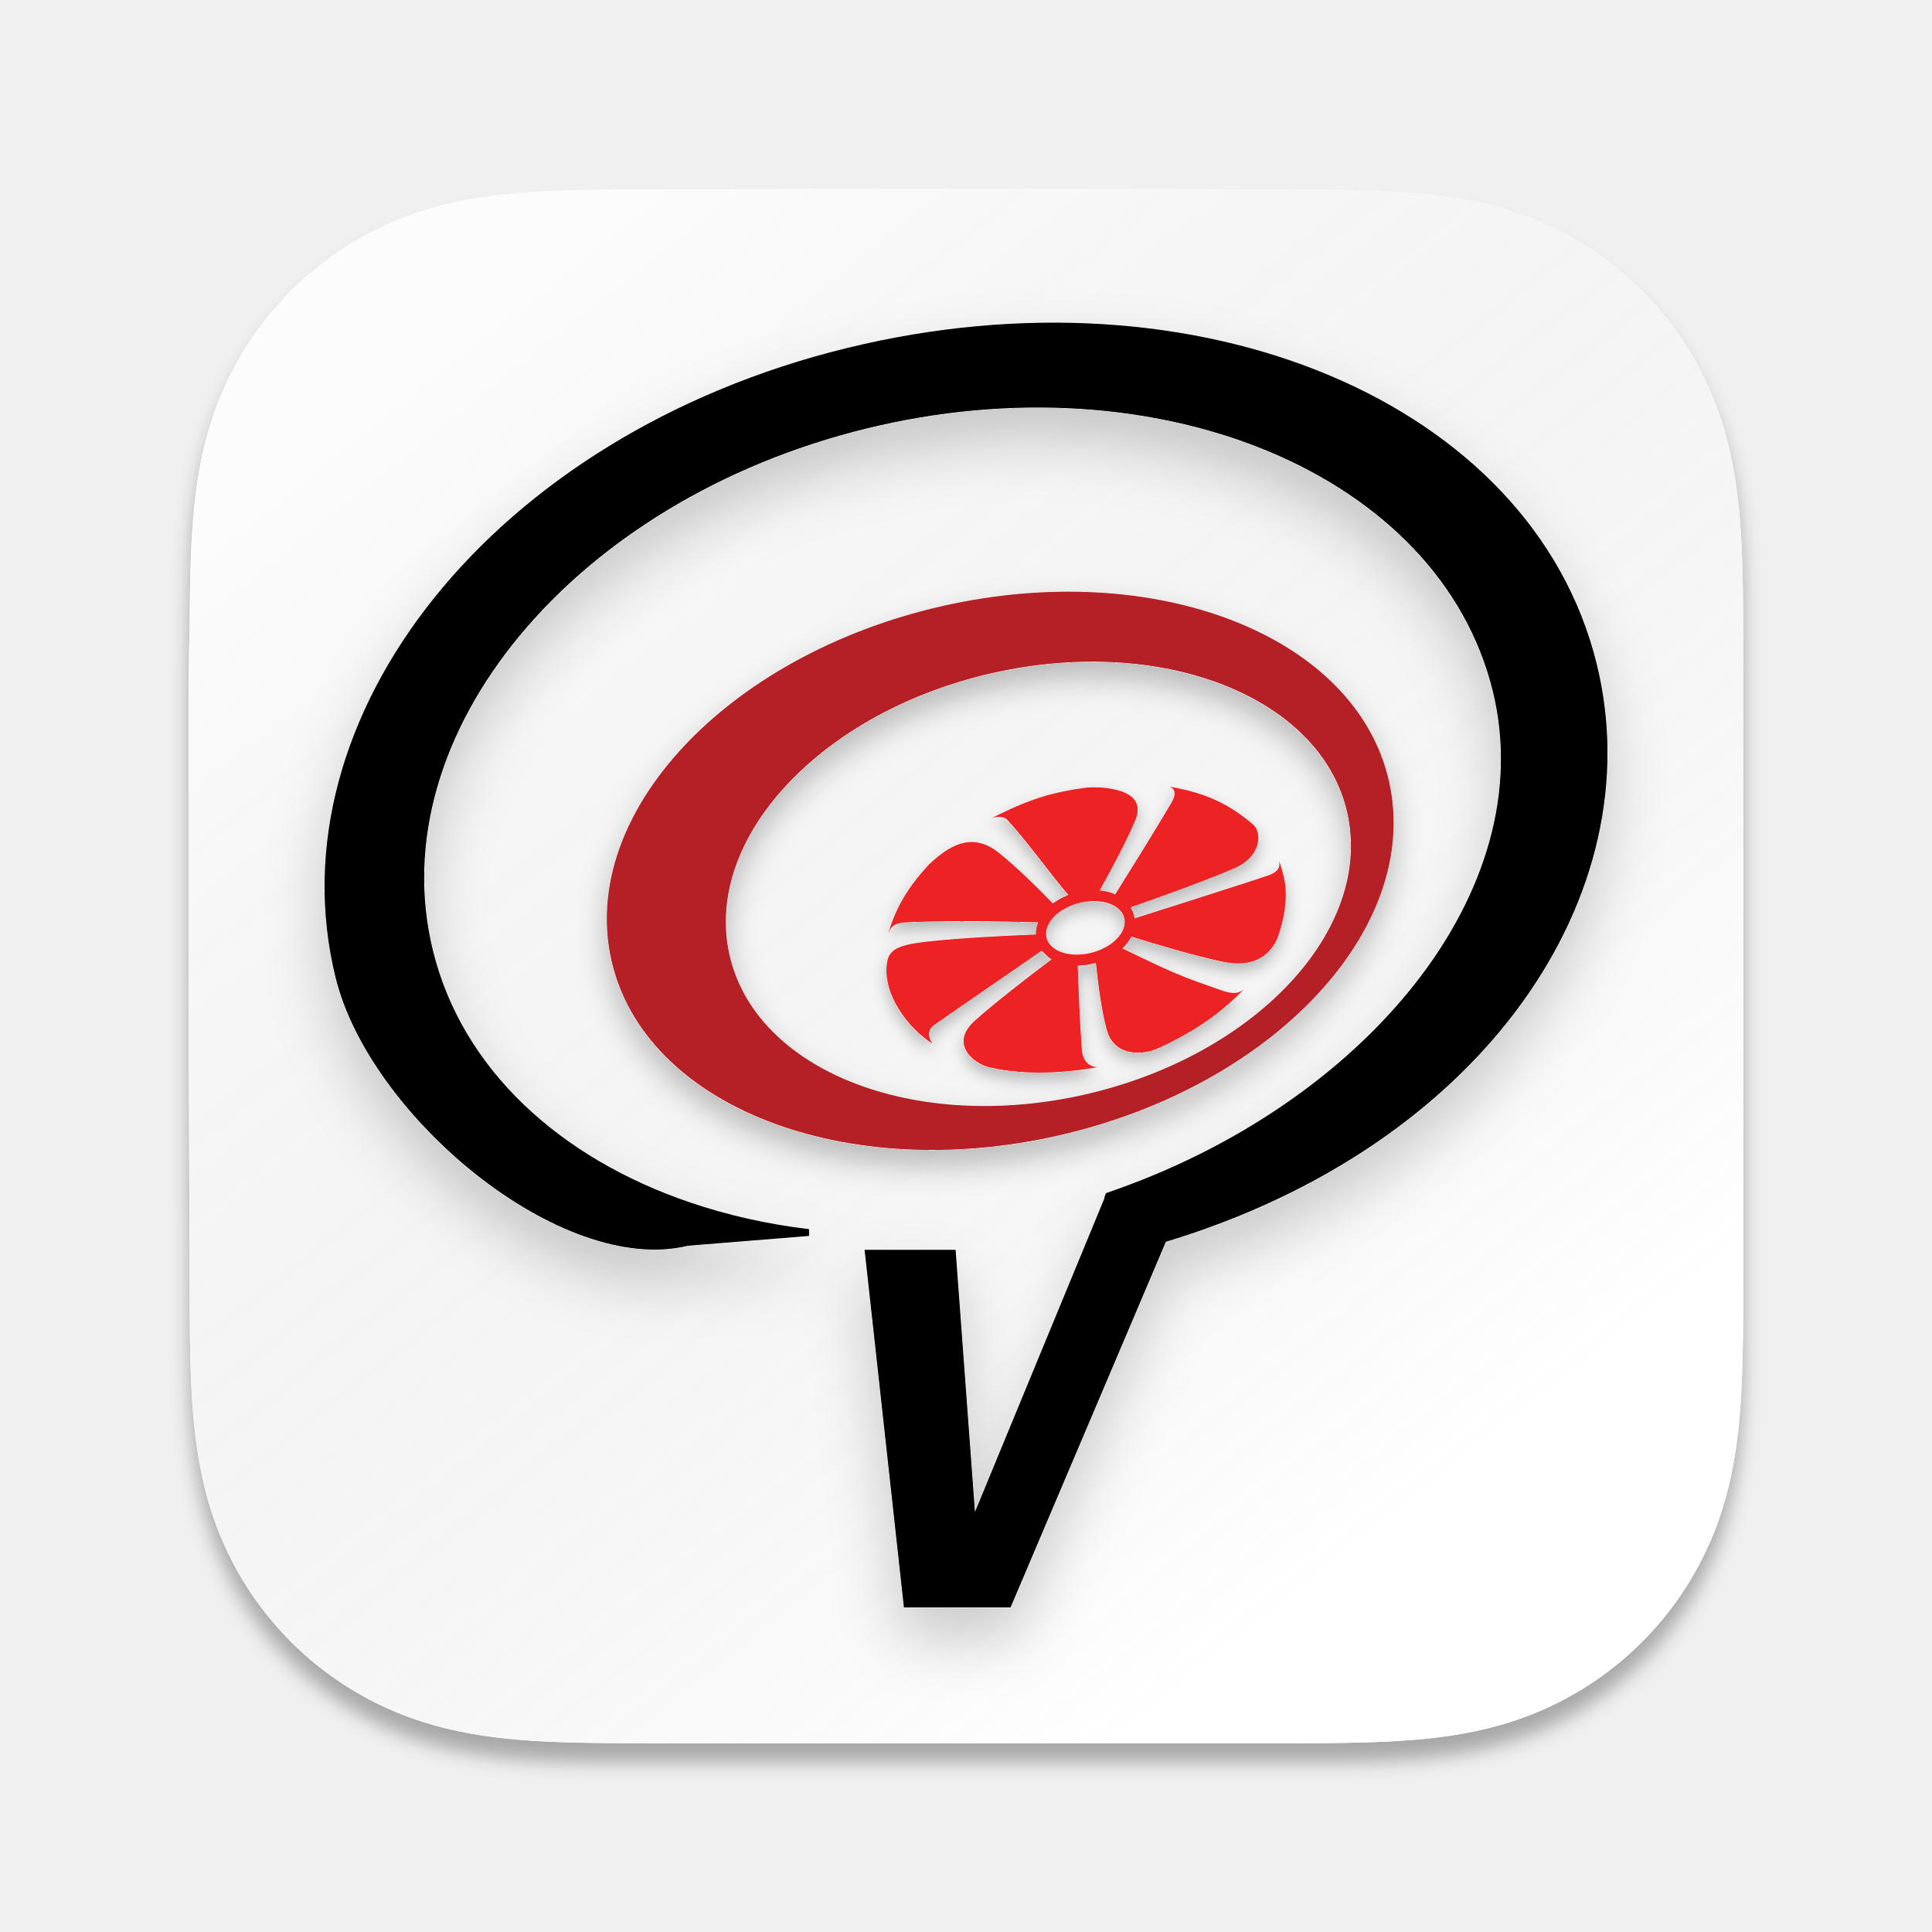
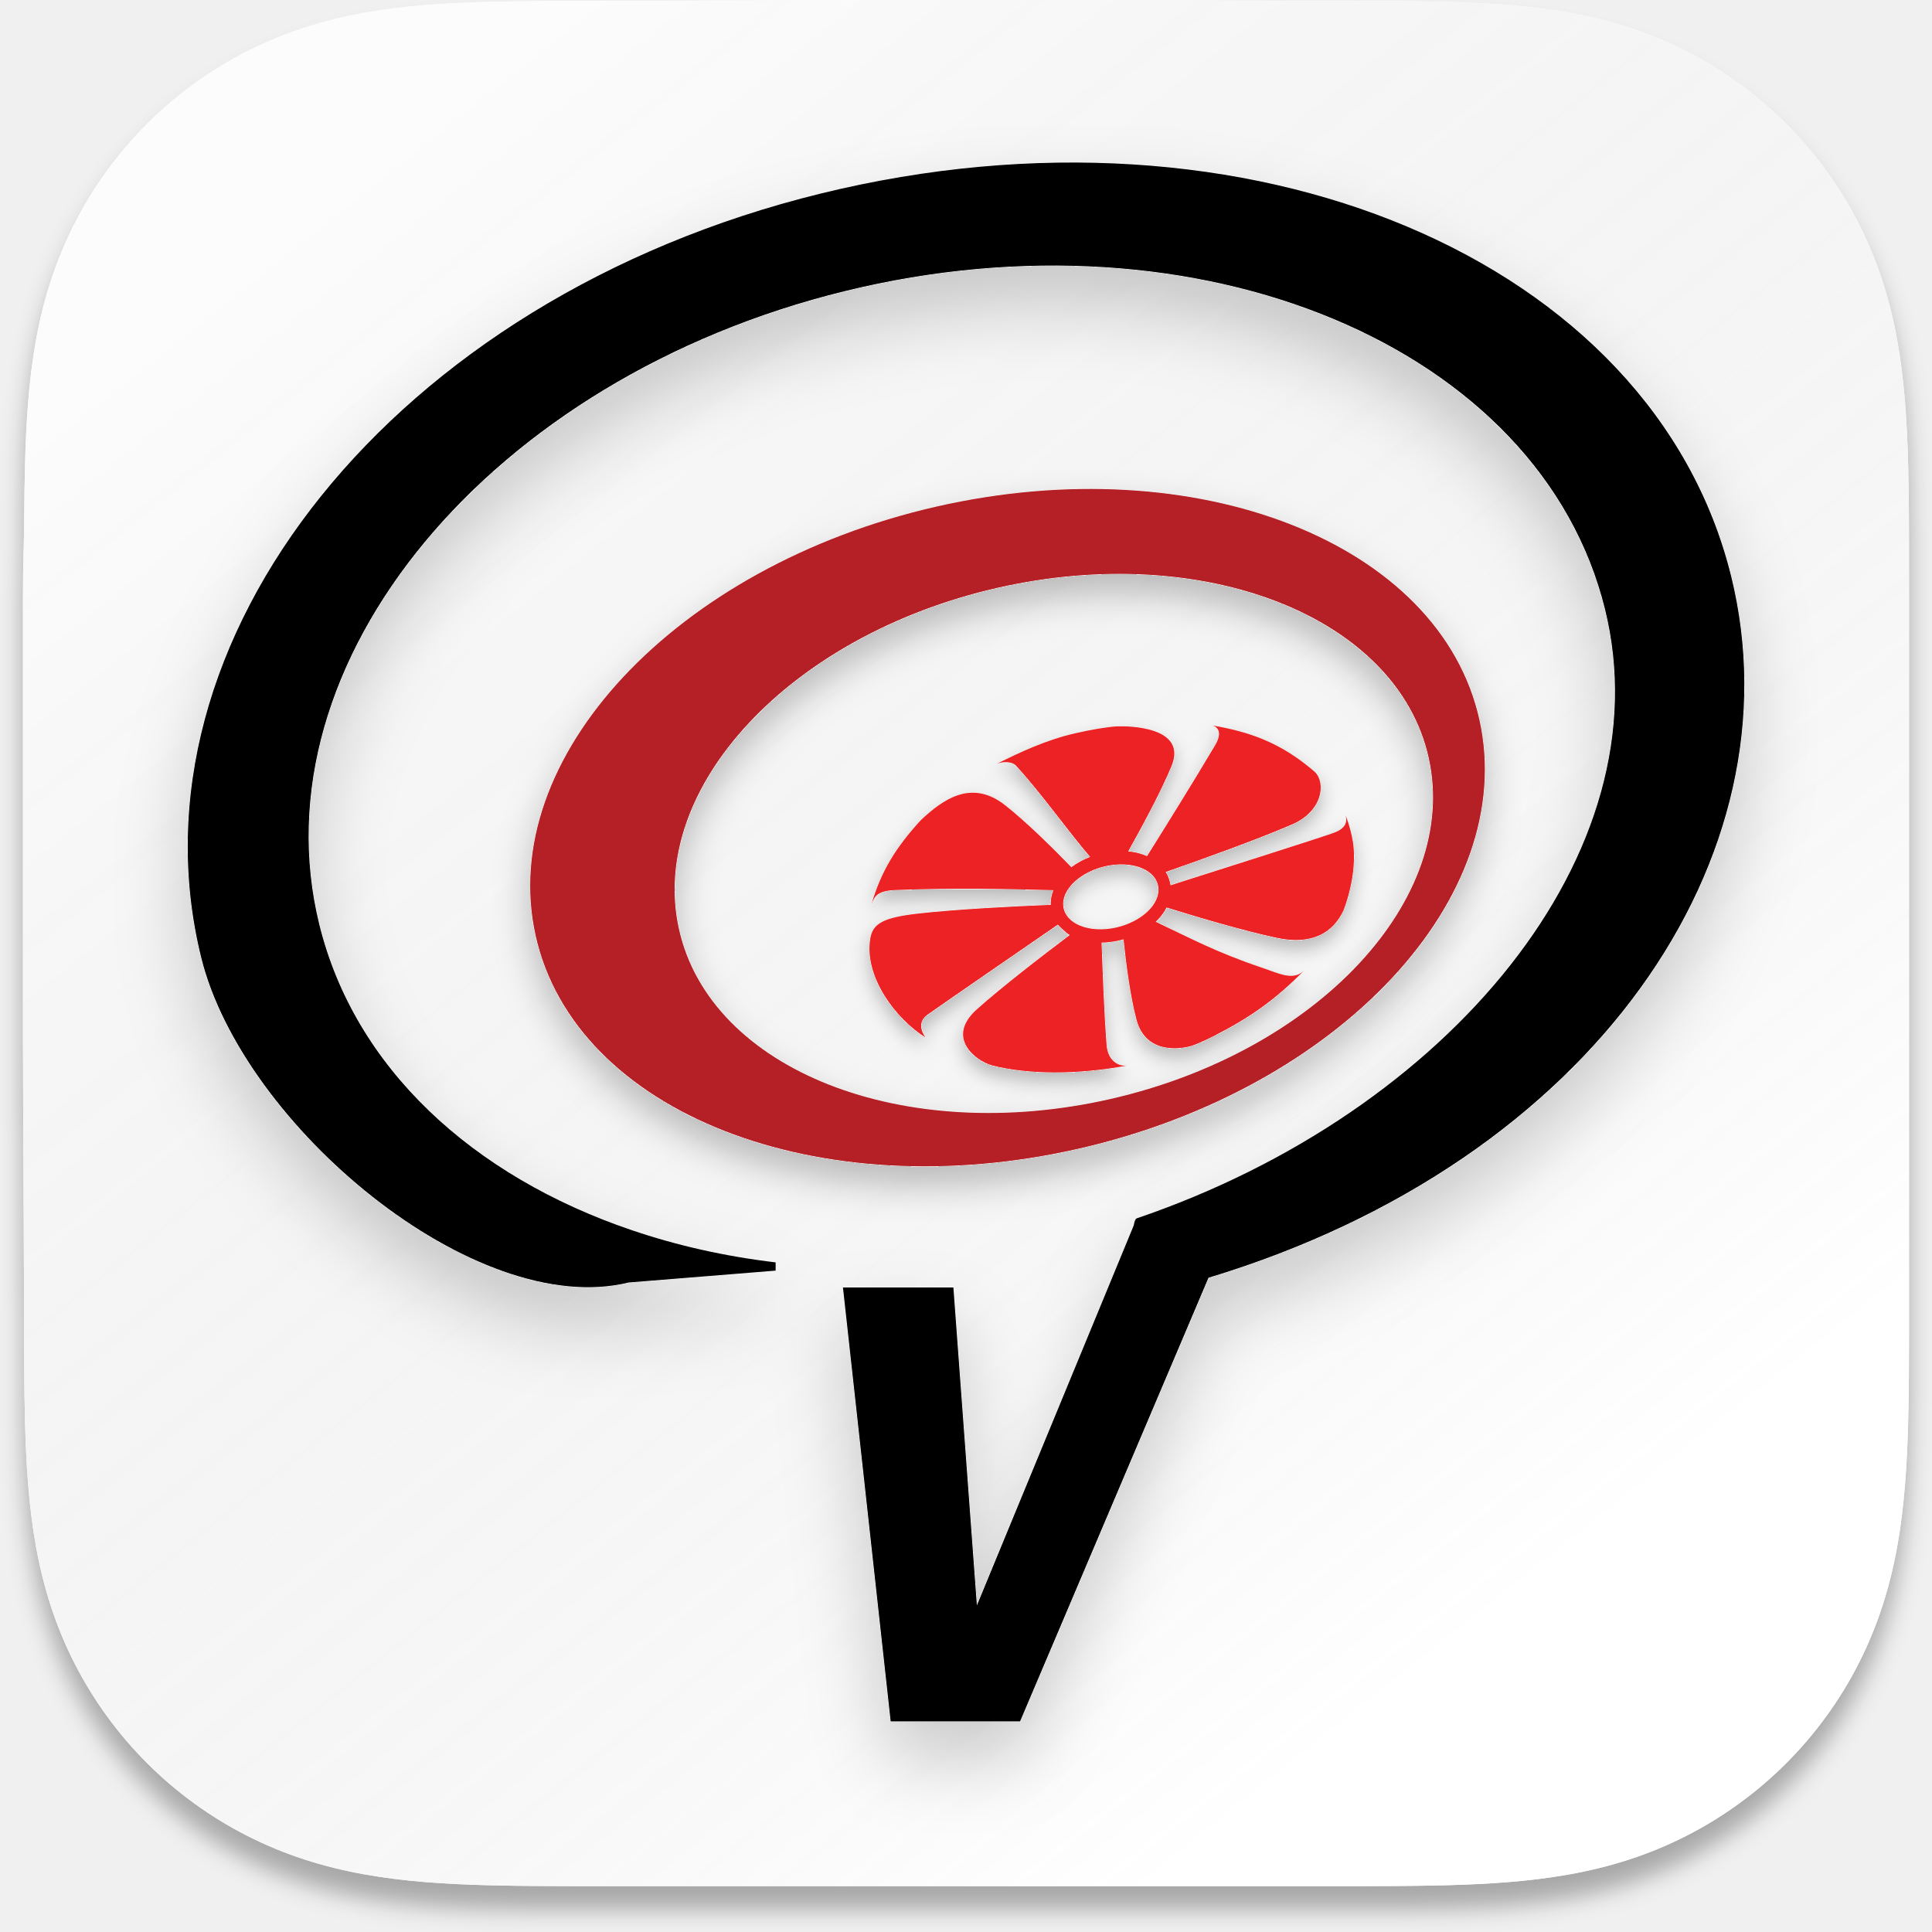
- <svg xmlns="http://www.w3.org/2000/svg" width="512" height="512" viewBox="0 0 512 512" fill="none">
-   <g filter="url(#filter0_d_0_22)">
-     <path fill-rule="evenodd" clip-rule="evenodd" d="M462 178.314C462 173.423 462.002 168.531 461.972 163.64C461.947 159.519 461.9 155.4 461.788 151.281C461.546 142.305 461.016 133.251 459.42 124.375C457.801 115.37 455.157 106.99 450.991 98.808C446.895 90.767 441.544 83.408 435.16 77.029C428.778 70.649 421.417 65.302 413.373 61.209C405.183 57.041 396.793 54.398 387.779 52.78C378.902 51.186 369.846 50.657 360.869 50.415C356.748 50.303 352.626 50.257 348.504 50.231C343.61 50.201 338.716 50.203 333.822 50.203L276.998 50H234.499L178.681 50.203C173.777 50.203 168.874 50.201 163.97 50.231C159.839 50.257 155.71 50.303 151.581 50.415C142.583 50.657 133.507 51.187 124.608 52.782C115.582 54.401 107.18 57.042 98.979 61.207C90.918 65.301 83.541 70.648 77.145 77.029C70.75 83.408 65.39 90.765 61.286 98.805C57.108 106.99 54.459 115.376 52.837 124.385C51.239 133.258 50.709 142.309 50.465 151.281C50.355 155.4 50.306 159.52 50.282 163.64C50.252 168.532 50 174.608 50 179.5L50.002 234.544L50 277.499L50.254 333.713C50.254 338.611 50.252 343.509 50.282 348.407C50.306 352.533 50.355 356.658 50.466 360.783C50.709 369.771 51.239 378.837 52.839 387.726C54.462 396.742 57.11 405.135 61.284 413.327C65.388 421.38 70.75 428.748 77.145 435.136C83.541 441.525 90.915 446.879 98.975 450.978C107.181 455.151 115.587 457.798 124.619 459.418C133.513 461.014 142.587 461.544 151.581 461.786C155.71 461.898 159.84 461.945 163.971 461.97C168.874 462 173.777 461.999 178.681 461.999L235.003 462H277.608L333.822 461.998C338.716 461.998 343.61 462 348.504 461.97C352.626 461.945 356.748 461.898 360.869 461.786C369.849 461.543 378.908 461.014 387.789 459.416C396.798 457.796 405.184 455.15 413.369 450.98C421.415 446.881 428.777 441.526 435.16 435.136C441.543 428.749 446.893 421.382 450.989 413.33C455.158 405.134 457.802 396.738 459.422 387.715C461.017 378.83 461.546 369.767 461.788 360.783C461.9 356.658 461.947 352.533 461.972 348.407C462.002 343.509 462 338.611 462 333.713C462 333.713 461.997 278.492 461.997 277.499V234.499C461.997 233.766 462 178.314 462 178.314Z" fill="white" />
+ <svg xmlns="http://www.w3.org/2000/svg" width="844" height="844" viewBox="0 0 844 844" fill="none">
+   <g filter="url(#filter0_d_0_59)">
+     <path fill-rule="evenodd" clip-rule="evenodd" d="M834 256.627C834 246.845 834.004 237.062 833.944 227.279C833.895 219.038 833.8 210.799 833.576 202.562C833.092 184.609 832.033 166.502 828.84 148.749C825.602 130.741 820.314 113.98 811.981 97.617C803.789 81.534 793.088 66.817 780.32 54.058C767.555 41.299 752.834 30.605 736.746 22.418C720.366 14.083 703.587 8.797 685.558 5.56C667.803 2.372 649.691 1.315 631.738 0.83C623.495 0.607 615.253 0.513 607.008 0.462C597.22 0.402 587.432 0.407 577.644 0.407L463.997 0H378.997L267.361 0.407C257.554 0.407 247.747 0.402 237.94 0.462C229.678 0.513 221.42 0.607 213.161 0.83C195.167 1.315 177.014 2.373 159.217 5.565C141.164 8.801 124.36 14.085 107.958 22.414C91.835 30.602 77.082 41.297 64.291 54.058C51.501 66.816 40.78 81.53 32.573 97.61C24.217 113.981 18.919 130.752 15.673 148.77C12.477 166.516 11.418 184.617 10.931 202.562C10.709 210.8 10.613 219.039 10.563 227.279C10.503 237.063 10 249.216 10 258.999L10.003 369.089L10 454.998L10.508 567.427C10.508 577.223 10.504 587.019 10.563 596.815C10.613 605.067 10.709 613.317 10.932 621.566C11.418 639.542 12.479 657.675 15.678 675.452C18.923 693.484 24.22 710.269 32.569 726.653C40.777 742.759 51.5 757.495 64.291 770.272C77.082 783.049 91.83 793.757 107.95 801.956C124.362 810.302 141.174 815.595 159.238 818.836C177.027 822.029 195.174 823.088 213.161 823.573C221.42 823.796 229.679 823.891 237.941 823.941C247.748 824.001 257.554 823.997 267.361 823.997L380.006 824H465.217L577.644 823.996C587.432 823.996 597.22 824.001 607.008 823.941C615.253 823.891 623.495 823.796 631.738 823.573C649.698 823.087 667.816 822.027 685.579 818.832C703.597 815.591 720.368 810.3 736.739 801.959C752.831 793.761 767.554 783.051 780.32 770.272C793.086 757.497 803.786 742.763 811.978 726.66C820.316 710.268 825.604 693.475 828.844 675.431C832.034 657.661 833.092 639.535 833.577 621.566C833.8 613.316 833.895 605.066 833.944 596.815C834.005 587.019 834 577.223 834 567.427C834 567.427 833.994 456.983 833.994 454.998V368.999C833.994 367.533 834 256.627 834 256.627Z" fill="white" />
  </g>
-   <mask id="mask0_0_22" style="mask-type:luminance" maskUnits="userSpaceOnUse" x="50" y="50" width="412" height="412">
-     <path fill-rule="evenodd" clip-rule="evenodd" d="M462 178.314C462 173.423 462.002 168.531 461.972 163.64C461.947 159.519 461.9 155.4 461.788 151.281C461.546 142.305 461.016 133.251 459.42 124.375C457.801 115.37 455.157 106.99 450.991 98.808C446.895 90.767 441.544 83.408 435.16 77.029C428.778 70.649 421.417 65.302 413.373 61.209C405.183 57.041 396.793 54.398 387.779 52.78C378.902 51.186 369.846 50.657 360.869 50.415C356.748 50.303 352.626 50.257 348.504 50.231C343.61 50.201 338.716 50.203 333.822 50.203L276.998 50H234.499L178.681 50.203C173.777 50.203 168.874 50.201 163.97 50.231C159.839 50.257 155.71 50.303 151.581 50.415C142.583 50.657 133.507 51.187 124.608 52.782C115.582 54.401 107.18 57.042 98.979 61.207C90.918 65.301 83.541 70.648 77.145 77.029C70.75 83.408 65.39 90.765 61.286 98.805C57.108 106.99 54.459 115.376 52.837 124.385C51.239 133.258 50.709 142.309 50.465 151.281C50.355 155.4 50.306 159.52 50.282 163.64C50.252 168.532 50 174.608 50 179.5L50.002 234.544L50 277.499L50.254 333.713C50.254 338.611 50.252 343.509 50.282 348.407C50.306 352.533 50.355 356.658 50.466 360.783C50.709 369.771 51.239 378.837 52.839 387.726C54.462 396.742 57.11 405.135 61.284 413.327C65.388 421.38 70.75 428.748 77.145 435.136C83.541 441.525 90.915 446.879 98.975 450.978C107.181 455.151 115.587 457.798 124.619 459.418C133.513 461.014 142.587 461.544 151.581 461.786C155.71 461.898 159.84 461.945 163.971 461.97C168.874 462 173.777 461.999 178.681 461.999L235.003 462H277.608L333.822 461.998C338.716 461.998 343.61 462 348.504 461.97C352.626 461.945 356.748 461.898 360.869 461.786C369.849 461.543 378.908 461.014 387.789 459.416C396.798 457.796 405.184 455.15 413.369 450.98C421.415 446.881 428.777 441.526 435.16 435.136C441.543 428.749 446.893 421.382 450.989 413.33C455.158 405.134 457.802 396.738 459.422 387.715C461.017 378.83 461.546 369.767 461.788 360.783C461.9 356.658 461.947 352.533 461.972 348.407C462.002 343.509 462 338.611 462 333.713C462 333.713 461.997 278.492 461.997 277.499V234.499C461.997 233.766 462 178.314 462 178.314Z" fill="white" />
+   <mask id="mask0_0_59" style="mask-type:luminance" maskUnits="userSpaceOnUse" x="10" y="0" width="824" height="824">
+     <path fill-rule="evenodd" clip-rule="evenodd" d="M834 256.627C834 246.845 834.004 237.062 833.944 227.279C833.895 219.038 833.8 210.799 833.576 202.562C833.092 184.609 832.033 166.502 828.84 148.749C825.602 130.741 820.314 113.98 811.981 97.617C803.789 81.534 793.088 66.817 780.32 54.058C767.555 41.299 752.834 30.605 736.746 22.418C720.366 14.083 703.587 8.797 685.558 5.56C667.803 2.372 649.691 1.315 631.738 0.83C623.495 0.607 615.253 0.513 607.008 0.462C597.22 0.402 587.432 0.407 577.644 0.407L463.997 0H378.997L267.361 0.407C257.554 0.407 247.747 0.402 237.94 0.462C229.678 0.513 221.42 0.607 213.161 0.83C195.167 1.315 177.014 2.373 159.217 5.565C141.164 8.801 124.36 14.085 107.958 22.414C91.835 30.602 77.082 41.297 64.291 54.058C51.501 66.816 40.78 81.53 32.573 97.61C24.217 113.981 18.919 130.752 15.673 148.77C12.477 166.516 11.418 184.617 10.931 202.562C10.709 210.8 10.613 219.039 10.563 227.279C10.503 237.063 10 249.216 10 258.999L10.003 369.089L10 454.998L10.508 567.427C10.508 577.223 10.504 587.019 10.563 596.815C10.613 605.067 10.709 613.317 10.932 621.566C11.418 639.542 12.479 657.675 15.678 675.452C18.923 693.484 24.22 710.269 32.569 726.653C40.777 742.759 51.5 757.495 64.291 770.272C77.082 783.049 91.83 793.757 107.95 801.956C124.362 810.302 141.174 815.595 159.238 818.836C177.027 822.029 195.174 823.088 213.161 823.573C221.42 823.796 229.679 823.891 237.941 823.941C247.748 824.001 257.554 823.997 267.361 823.997L380.006 824H465.217L577.644 823.996C587.432 823.996 597.22 824.001 607.008 823.941C615.253 823.891 623.495 823.796 631.738 823.573C649.698 823.087 667.816 822.027 685.579 818.832C703.597 815.591 720.368 810.3 736.739 801.959C752.831 793.761 767.554 783.051 780.32 770.272C793.086 757.497 803.786 742.763 811.978 726.66C820.316 710.268 825.604 693.475 828.844 675.431C832.034 657.661 833.092 639.535 833.577 621.566C833.8 613.316 833.895 605.066 833.944 596.815C834.005 587.019 834 577.223 834 567.427C834 567.427 833.994 456.983 833.994 454.998V368.999C833.994 367.533 834 256.627 834 256.627Z" fill="white" />
  </mask>
-   <g mask="url(#mask0_0_22)">
-     <rect width="412" height="412" transform="translate(50 50)" fill="white" />
-     <rect width="412" height="412" transform="translate(50 50)" fill="url(#paint0_linear_0_22)" />
-     <g filter="url(#filter1_d_0_22)">
-       <path d="M423.127 175.857C406.093 106.749 317.948 69.287 224.295 92.267C130.608 115.246 71.907 190.017 88.941 259.125C97.985 295.841 148.798 338.34 182.322 330.132L214.418 327.537V325.739C203.317 324.416 192.726 322.025 182.849 318.65C148.322 306.898 122.482 283.359 114.747 251.934C100.62 194.596 152.045 132.595 229.548 113.584C307.034 94.573 381.426 125.709 395.57 183.047C408.677 236.213 361.417 292.924 293.281 316.124C293.009 316.208 292.788 316.785 292.635 317.667L258.38 400.647L253.246 331.217H229.123L239.544 426H267.815L308.972 329.097C393.19 303.625 438.206 236.994 423.127 175.84V175.857Z" fill="black" />
+   <g mask="url(#mask0_0_59)">
+     <rect width="824" height="824" transform="translate(10)" fill="white" />
+     <rect width="824" height="824" transform="translate(10)" fill="url(#paint0_linear_0_59)" />
+     <g filter="url(#filter1_d_0_59)">
+       <path d="M756.254 251.714C722.186 113.499 545.896 38.575 358.59 84.533C171.216 130.492 53.814 280.035 87.882 418.25C105.97 491.681 207.596 576.679 274.644 560.263L338.836 555.074V551.478C316.634 548.833 295.452 544.05 275.698 537.301C206.644 513.796 154.964 466.718 139.494 403.868C111.24 289.193 214.09 165.189 369.096 127.168C524.068 89.146 672.852 151.419 701.14 266.095C727.354 372.427 632.834 485.848 496.562 532.247C496.018 532.417 495.576 533.57 495.27 535.334L426.76 701.293L416.492 562.434H368.246L389.088 752H445.63L527.944 558.194C696.38 507.25 786.412 373.987 756.254 251.68V251.714Z" fill="black" />
    </g>
-     <g filter="url(#filter2_d_0_22)">
-       <path fill-rule="evenodd" clip-rule="evenodd" d="M368.149 207.231C359.547 168.514 306.422 147.671 249.489 160.662C192.556 173.669 153.388 215.591 161.99 254.326C170.592 293.043 223.717 313.885 280.65 300.895C337.583 287.887 376.751 245.965 368.149 207.231ZM287.586 290.041C242.366 300.369 200.155 283.749 193.304 252.935C186.453 222.104 217.563 188.746 262.783 178.418C308.003 168.09 350.214 184.709 357.065 215.524C363.916 246.355 332.806 279.713 287.586 290.041Z" fill="#B42025" />
+     <g filter="url(#filter2_d_0_59)">
+       <path fill-rule="evenodd" clip-rule="evenodd" d="M646.298 314.461C629.094 237.027 522.844 195.342 408.978 221.323C295.112 247.338 216.776 331.183 233.98 408.651C251.184 486.085 357.434 527.77 471.3 501.789C585.166 475.774 663.502 391.929 646.298 314.461ZM485.172 480.082C394.732 500.738 310.31 467.498 296.608 405.87C282.906 344.207 345.126 277.491 435.566 256.835C526.006 236.179 610.428 269.419 624.13 331.047C637.832 392.71 575.612 459.426 485.172 480.082Z" fill="#B42025" />
    </g>
-     <g filter="url(#filter3_d_0_22)">
-       <path fill-rule="evenodd" clip-rule="evenodd" d="M340.473 233.687C339.997 230.753 338.892 228.022 338.892 228.022C339.436 229.786 338.62 231.058 336.393 231.889C333.741 232.873 312.27 239.673 300.676 243.37C300.574 242.675 300.387 242.013 300.098 241.352C299.962 241.047 299.809 240.741 299.622 240.47C307.884 237.587 319.427 233.432 327.128 230.125C333.979 227.191 334.574 221.035 332.262 218.661C324.901 212.251 318.033 209.859 309.805 208.452C309.805 208.452 312.644 209.028 310.417 212.776C305.453 221.154 299.843 230.125 295.542 237.01C294.488 236.536 293.315 236.196 292.023 236.027C291.819 235.993 291.632 235.993 291.428 235.976C294.624 230.261 298.687 222.68 300.897 217.321C304.484 208.571 291.105 208.57 289.031 208.655C286.906 208.757 283.251 209.385 279.851 210.165C273.561 211.606 267.832 214.269 262.545 216.931C263.769 216.321 265.962 216.202 266.948 217.27C272.694 223.562 278.406 231.719 283.115 237.163C281.602 237.74 280.225 238.52 279.018 239.419C274.836 235.111 269.124 229.481 264.534 225.869C257.071 220.001 250.764 224.817 246.123 229.142C240.649 235.128 237.436 240.317 235.328 247.593C236.025 245.727 236.62 244.557 240.7 244.405C253.229 243.913 265.027 244.167 275.074 244.438C274.666 245.507 274.462 246.575 274.513 247.644C265.996 247.983 253.96 248.61 245.596 249.543C237.878 250.408 235.617 251.748 235.09 255.004C233.713 263.28 240.564 272.505 247.16 276.609C247.16 276.609 244.814 273.743 247.466 271.725C248.469 270.962 276.06 251.968 276.06 251.968C276.06 251.968 277.624 253.63 278.661 254.241C272.32 259.023 263.786 265.62 258.38 270.453C251.444 276.66 258.142 281.748 261.695 282.715C269.447 284.716 280.395 284.801 291.224 282.732C289.507 283.02 286.974 281.884 286.702 278.187C286.107 270.148 285.869 262.737 285.614 255.886C286.464 255.886 287.331 255.801 288.198 255.665C288.946 255.547 289.694 255.377 290.408 255.173C290.986 260.702 291.938 267.893 293.264 272.811C295.474 280.917 304.076 278.882 305.538 278.356C307.612 277.61 309.38 276.643 310.094 276.321C317.965 272.285 323.422 268.537 329.916 261.906C327.553 264.365 324.425 262.635 320.583 261.346C310.536 257.955 305.13 254.97 297.446 251.341C298.262 250.578 298.942 249.73 299.486 248.831C299.605 248.627 299.707 248.424 299.809 248.22C306.881 250.425 316.707 253.325 323.898 254.851C331.684 256.513 336.274 253.647 338.484 248.797C340.354 243.811 341.221 238.265 340.49 233.67L340.473 233.687ZM297.191 247.22C295.508 250.052 291.717 252.172 287.739 252.799C286.328 253.02 284.883 253.054 283.506 252.867C278.219 252.138 275.788 248.424 278.083 244.574C279.766 241.742 283.557 239.622 287.535 238.995C288.946 238.774 290.391 238.74 291.768 238.927C297.055 239.656 299.486 243.37 297.191 247.22Z" fill="#EC2224" />
+     <g filter="url(#filter3_d_0_59)">
+       <path fill-rule="evenodd" clip-rule="evenodd" d="M590.946 367.373C589.994 361.505 587.784 356.044 587.784 356.044C588.872 359.572 587.24 362.116 582.786 363.778C577.482 365.745 534.54 379.346 511.352 386.74C511.148 385.349 510.774 384.027 510.196 382.704C509.924 382.093 509.618 381.483 509.244 380.94C525.768 375.174 548.854 366.864 564.256 360.25C577.958 354.383 579.148 342.07 574.524 337.322C559.802 324.501 546.066 319.719 529.61 316.903C529.61 316.903 535.288 318.057 530.834 325.552C520.906 342.308 509.686 360.25 501.084 374.021C498.976 373.071 496.63 372.393 494.046 372.054C493.638 371.986 493.264 371.986 492.856 371.952C499.248 360.522 507.374 345.36 511.794 334.642C518.968 317.141 492.21 317.141 488.062 317.31C483.812 317.514 476.502 318.769 469.702 320.329C457.122 323.212 445.664 328.537 435.09 333.862C437.538 332.641 441.924 332.404 443.896 334.541C455.388 347.124 466.812 363.439 476.23 374.326C473.204 375.479 470.45 377.04 468.036 378.837C459.672 370.222 448.248 358.961 439.068 351.737C424.142 340.001 411.528 349.634 402.246 358.283C391.298 370.256 384.872 380.635 380.656 395.186C382.05 391.455 383.24 389.114 391.4 388.809C416.458 387.825 440.054 388.334 460.148 388.877C459.332 391.014 458.924 393.15 459.026 395.287C441.992 395.966 417.92 397.221 401.192 399.086C385.756 400.816 381.234 403.495 380.18 410.008C377.426 426.559 391.128 445.011 404.32 453.219C404.32 453.219 399.628 447.487 404.932 443.45C406.938 441.924 462.12 403.936 462.12 403.936C462.12 403.936 465.248 407.26 467.322 408.481C454.64 418.046 437.572 431.24 426.76 440.907C412.888 453.321 426.284 463.496 433.39 465.429C448.894 469.431 470.79 469.601 492.448 465.463C489.014 466.04 483.948 463.767 483.404 456.373C482.214 440.296 481.738 425.474 481.228 411.771C482.928 411.771 484.662 411.602 486.396 411.33C487.892 411.093 489.388 410.754 490.816 410.347C491.972 421.404 493.876 435.785 496.528 445.621C500.948 461.834 518.152 457.764 521.076 456.712C525.224 455.22 528.76 453.287 530.188 452.642C545.93 444.57 556.844 437.074 569.832 423.812C565.106 428.73 558.85 425.271 551.166 422.693C531.072 415.909 520.26 409.94 504.892 402.681C506.524 401.155 507.884 399.459 508.972 397.662C509.21 397.255 509.414 396.847 509.618 396.44C523.762 400.85 543.414 406.65 557.796 409.702C573.368 413.026 582.548 407.294 586.968 397.594C590.708 387.622 592.442 376.531 590.98 367.339L590.946 367.373ZM504.382 394.439C501.016 400.104 493.434 404.343 485.478 405.598C482.656 406.039 479.766 406.107 477.012 405.734C466.438 404.275 461.576 396.848 466.166 389.148C469.532 383.484 477.114 379.244 485.07 377.989C487.892 377.548 490.782 377.48 493.536 377.854C504.11 379.312 508.972 386.74 504.382 394.439Z" fill="#EC2224" />
    </g>
  </g>
  <defs>
-     <filter id="filter0_d_0_22" x="45" y="50" width="422" height="422" filterUnits="userSpaceOnUse" color-interpolation-filters="sRGB">
+     <filter id="filter0_d_0_59" x="0" y="0" width="844" height="844" filterUnits="userSpaceOnUse" color-interpolation-filters="sRGB">
      <feFlood flood-opacity="0" result="BackgroundImageFix" />
      <feColorMatrix in="SourceAlpha" type="matrix" values="0 0 0 0 0 0 0 0 0 0 0 0 0 0 0 0 0 0 127 0" result="hardAlpha" />
-       <feOffset dy="5" />
-       <feGaussianBlur stdDeviation="2.5" />
+       <feOffset dy="10" />
+       <feGaussianBlur stdDeviation="5" />
      <feColorMatrix type="matrix" values="0 0 0 0 0 0 0 0 0 0 0 0 0 0 0 0 0 0 0.3 0" />
-       <feBlend mode="normal" in2="BackgroundImageFix" result="effect1_dropShadow_0_22" />
-       <feBlend mode="normal" in="SourceGraphic" in2="effect1_dropShadow_0_22" result="shape" />
+       <feBlend mode="normal" in2="BackgroundImageFix" result="effect1_dropShadow_0_59" />
+       <feBlend mode="normal" in="SourceGraphic" in2="effect1_dropShadow_0_59" result="shape" />
    </filter>
-     <filter id="filter1_d_0_22" x="70.007" y="77.502" width="372" height="372.498" filterUnits="userSpaceOnUse" color-interpolation-filters="sRGB">
+     <filter id="filter1_d_0_59" x="50.014" y="55.003" width="744.001" height="744.997" filterUnits="userSpaceOnUse" color-interpolation-filters="sRGB">
+       <feFlood flood-opacity="0" result="BackgroundImageFix" />
+       <feColorMatrix in="SourceAlpha" type="matrix" values="0 0 0 0 0 0 0 0 0 0 0 0 0 0 0 0 0 0 127 0" result="hardAlpha" />
+       <feOffset dy="16" />
+       <feGaussianBlur stdDeviation="16" />
+       <feComposite in2="hardAlpha" operator="out" />
+       <feColorMatrix type="matrix" values="0 0 0 0 0 0 0 0 0 0 0 0 0 0 0 0 0 0 0.2 0" />
+       <feBlend mode="normal" in2="BackgroundImageFix" result="effect1_dropShadow_0_59" />
+       <feBlend mode="normal" in="SourceGraphic" in2="effect1_dropShadow_0_59" result="shape" />
+     </filter>
+     <filter id="filter2_d_0_59" x="215.611" y="205.599" width="449.056" height="327.915" filterUnits="userSpaceOnUse" color-interpolation-filters="sRGB">
      <feFlood flood-opacity="0" result="BackgroundImageFix" />
      <feColorMatrix in="SourceAlpha" type="matrix" values="0 0 0 0 0 0 0 0 0 0 0 0 0 0 0 0 0 0 127 0" result="hardAlpha" />
      <feOffset dy="8" />
      <feGaussianBlur stdDeviation="8" />
      <feComposite in2="hardAlpha" operator="out" />
-       <feColorMatrix type="matrix" values="0 0 0 0 0 0 0 0 0 0 0 0 0 0 0 0 0 0 0.2 0" />
-       <feBlend mode="normal" in2="BackgroundImageFix" result="effect1_dropShadow_0_22" />
-       <feBlend mode="normal" in="SourceGraphic" in2="effect1_dropShadow_0_22" result="shape" />
+       <feColorMatrix type="matrix" values="0 0 0 0 0 0 0 0 0 0 0 0 0 0 0 0 0 0 0.25 0" />
+       <feBlend mode="normal" in2="BackgroundImageFix" result="effect1_dropShadow_0_59" />
+       <feBlend mode="normal" in="SourceGraphic" in2="effect1_dropShadow_0_59" result="shape" />
    </filter>
-     <filter id="filter2_d_0_22" x="152.805" y="152.799" width="224.528" height="163.957" filterUnits="userSpaceOnUse" color-interpolation-filters="sRGB">
+     <filter id="filter3_d_0_59" x="371.824" y="312.903" width="227.673" height="167.596" filterUnits="userSpaceOnUse" color-interpolation-filters="sRGB">
      <feFlood flood-opacity="0" result="BackgroundImageFix" />
      <feColorMatrix in="SourceAlpha" type="matrix" values="0 0 0 0 0 0 0 0 0 0 0 0 0 0 0 0 0 0 127 0" result="hardAlpha" />
      <feOffset dy="4" />
      <feGaussianBlur stdDeviation="4" />
      <feComposite in2="hardAlpha" operator="out" />
      <feColorMatrix type="matrix" values="0 0 0 0 0 0 0 0 0 0 0 0 0 0 0 0 0 0 0.25 0" />
-       <feBlend mode="normal" in2="BackgroundImageFix" result="effect1_dropShadow_0_22" />
-       <feBlend mode="normal" in="SourceGraphic" in2="effect1_dropShadow_0_22" result="shape" />
+       <feBlend mode="normal" in2="BackgroundImageFix" result="effect1_dropShadow_0_59" />
+       <feBlend mode="normal" in="SourceGraphic" in2="effect1_dropShadow_0_59" result="shape" />
    </filter>
-     <filter id="filter3_d_0_22" x="230.912" y="206.452" width="113.837" height="83.798" filterUnits="userSpaceOnUse" color-interpolation-filters="sRGB">
-       <feFlood flood-opacity="0" result="BackgroundImageFix" />
-       <feColorMatrix in="SourceAlpha" type="matrix" values="0 0 0 0 0 0 0 0 0 0 0 0 0 0 0 0 0 0 127 0" result="hardAlpha" />
-       <feOffset dy="2" />
-       <feGaussianBlur stdDeviation="2" />
-       <feComposite in2="hardAlpha" operator="out" />
-       <feColorMatrix type="matrix" values="0 0 0 0 0 0 0 0 0 0 0 0 0 0 0 0 0 0 0.25 0" />
-       <feBlend mode="normal" in2="BackgroundImageFix" result="effect1_dropShadow_0_22" />
-       <feBlend mode="normal" in="SourceGraphic" in2="effect1_dropShadow_0_22" result="shape" />
-     </filter>
-     <linearGradient id="paint0_linear_0_22" x1="43.25" y1="53.5" x2="298" y2="373.25" gradientUnits="userSpaceOnUse">
+     <linearGradient id="paint0_linear_0_59" x1="86.5" y1="107" x2="596" y2="746.5" gradientUnits="userSpaceOnUse">
      <stop stop-opacity="0.01" />
      <stop offset="1" stop-color="white" stop-opacity="0.15" />
    </linearGradient>
  </defs>
</svg>
